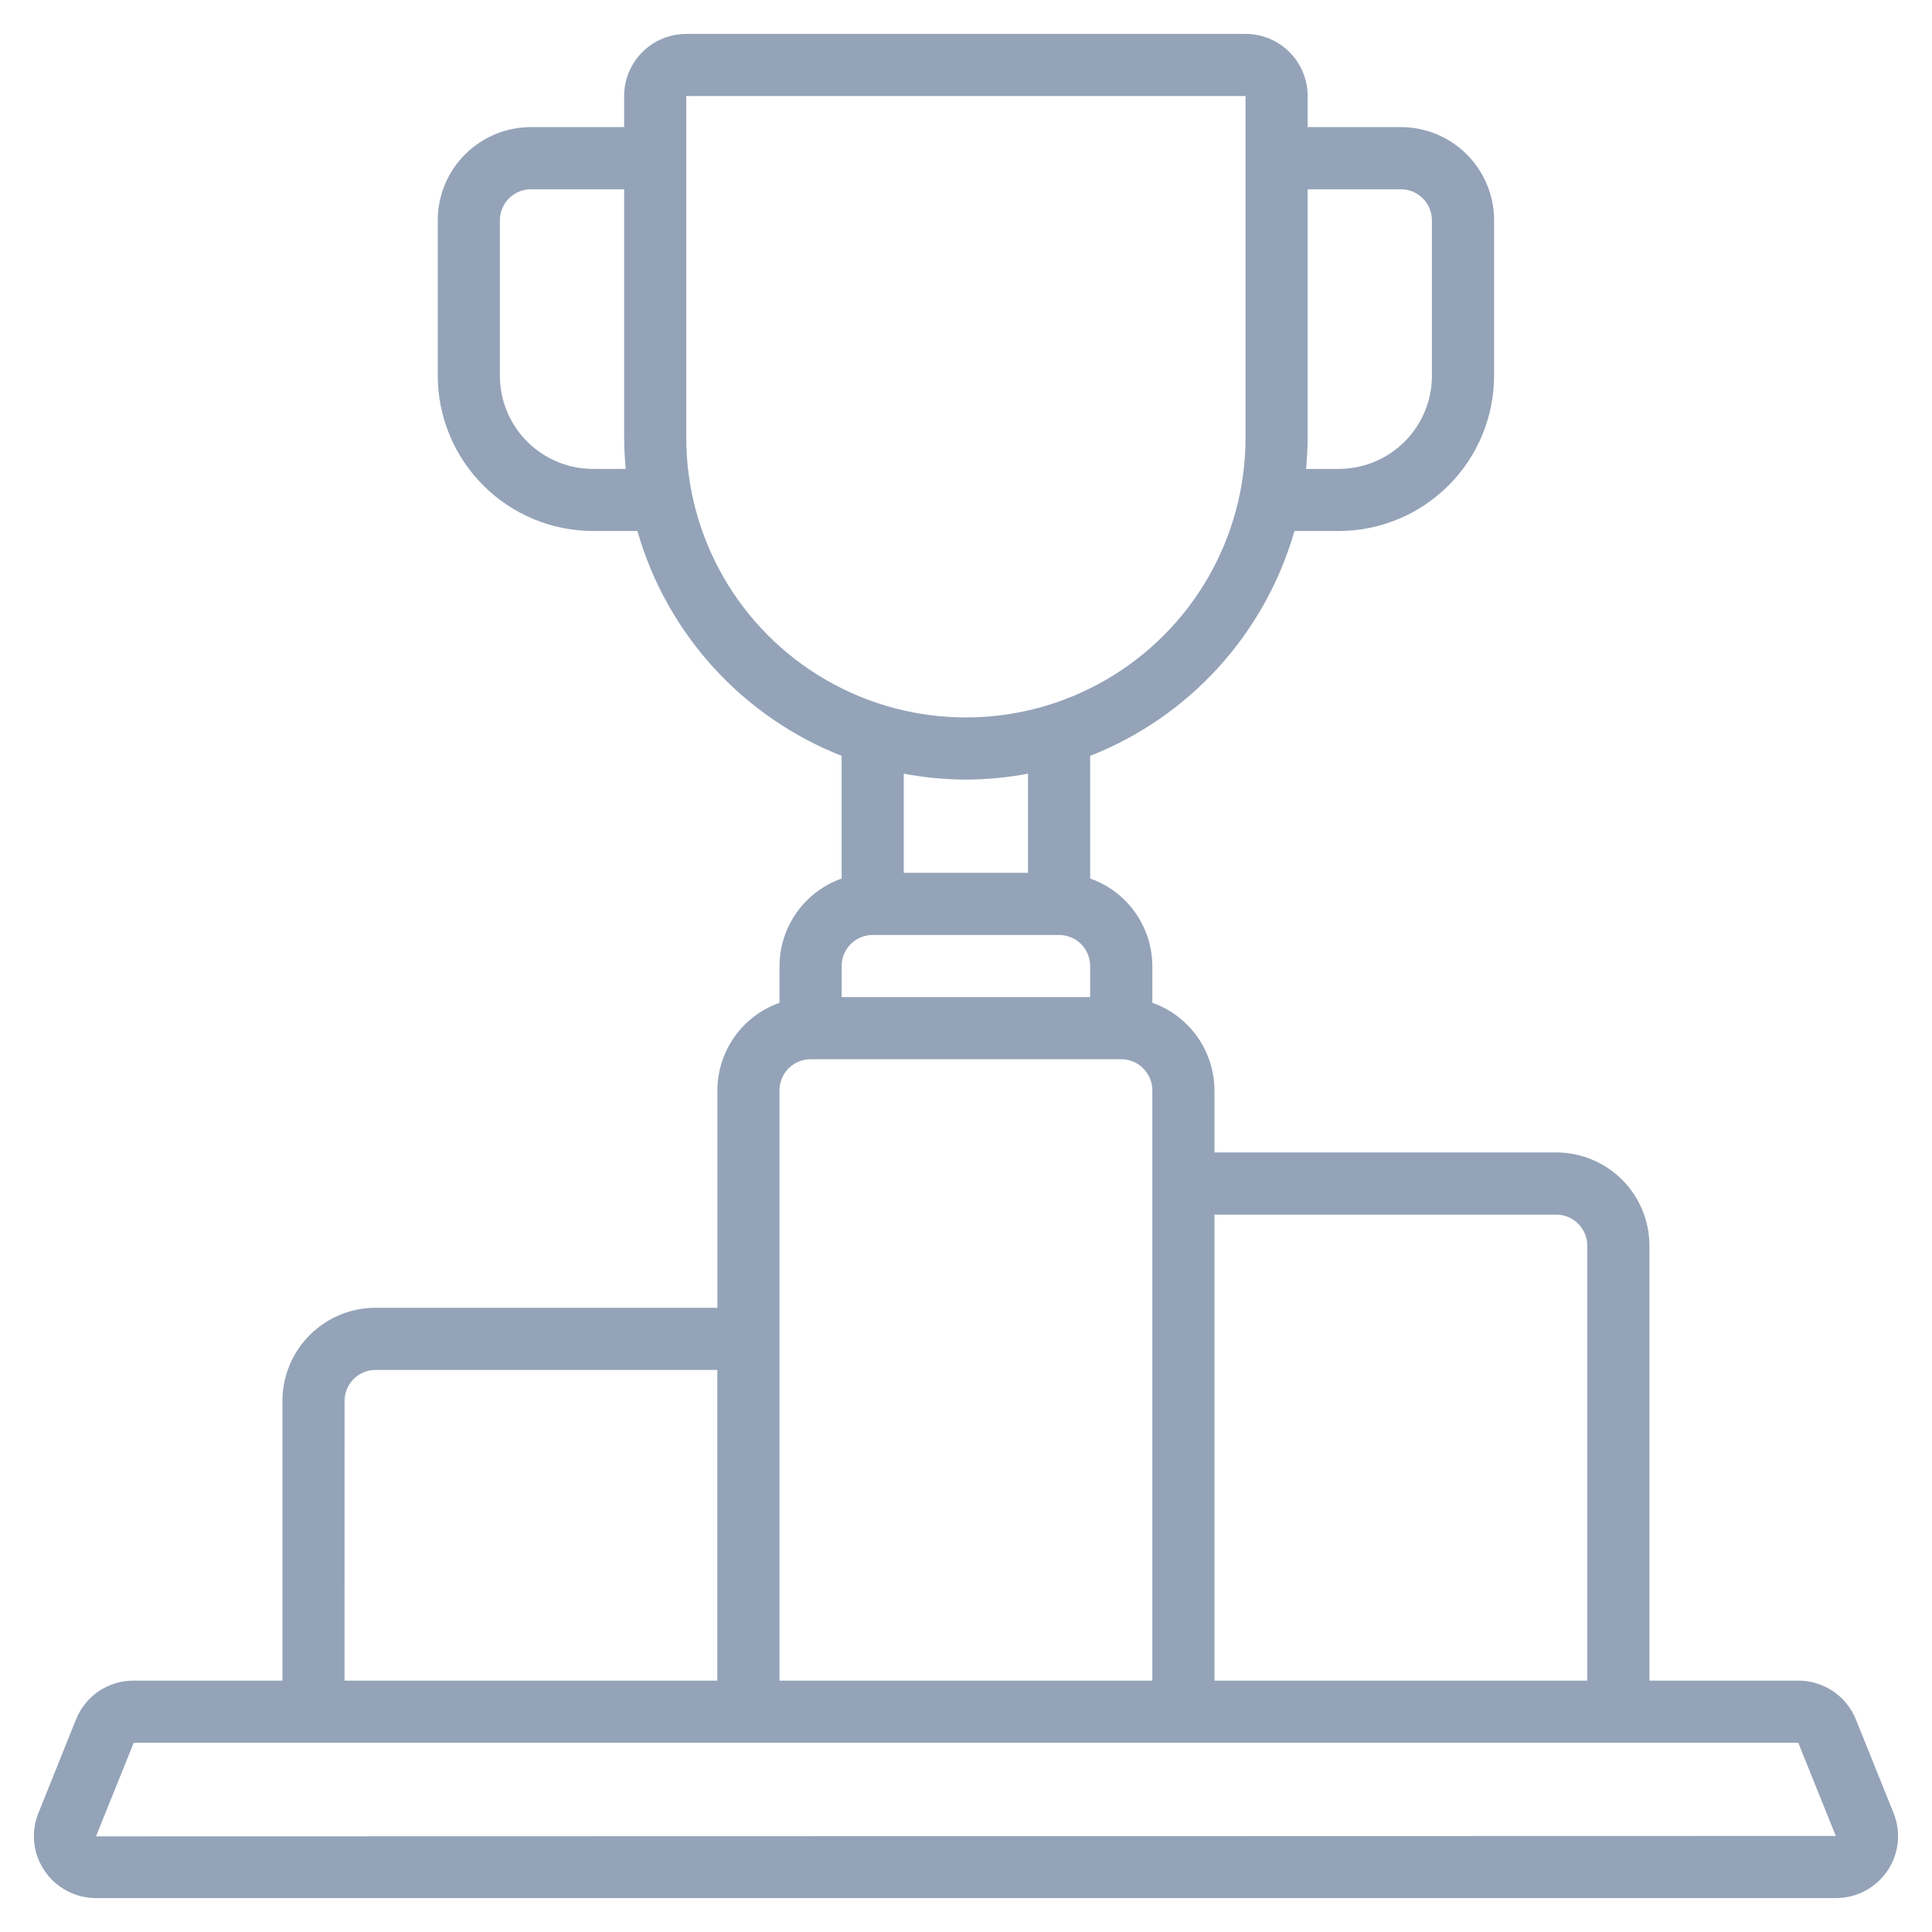
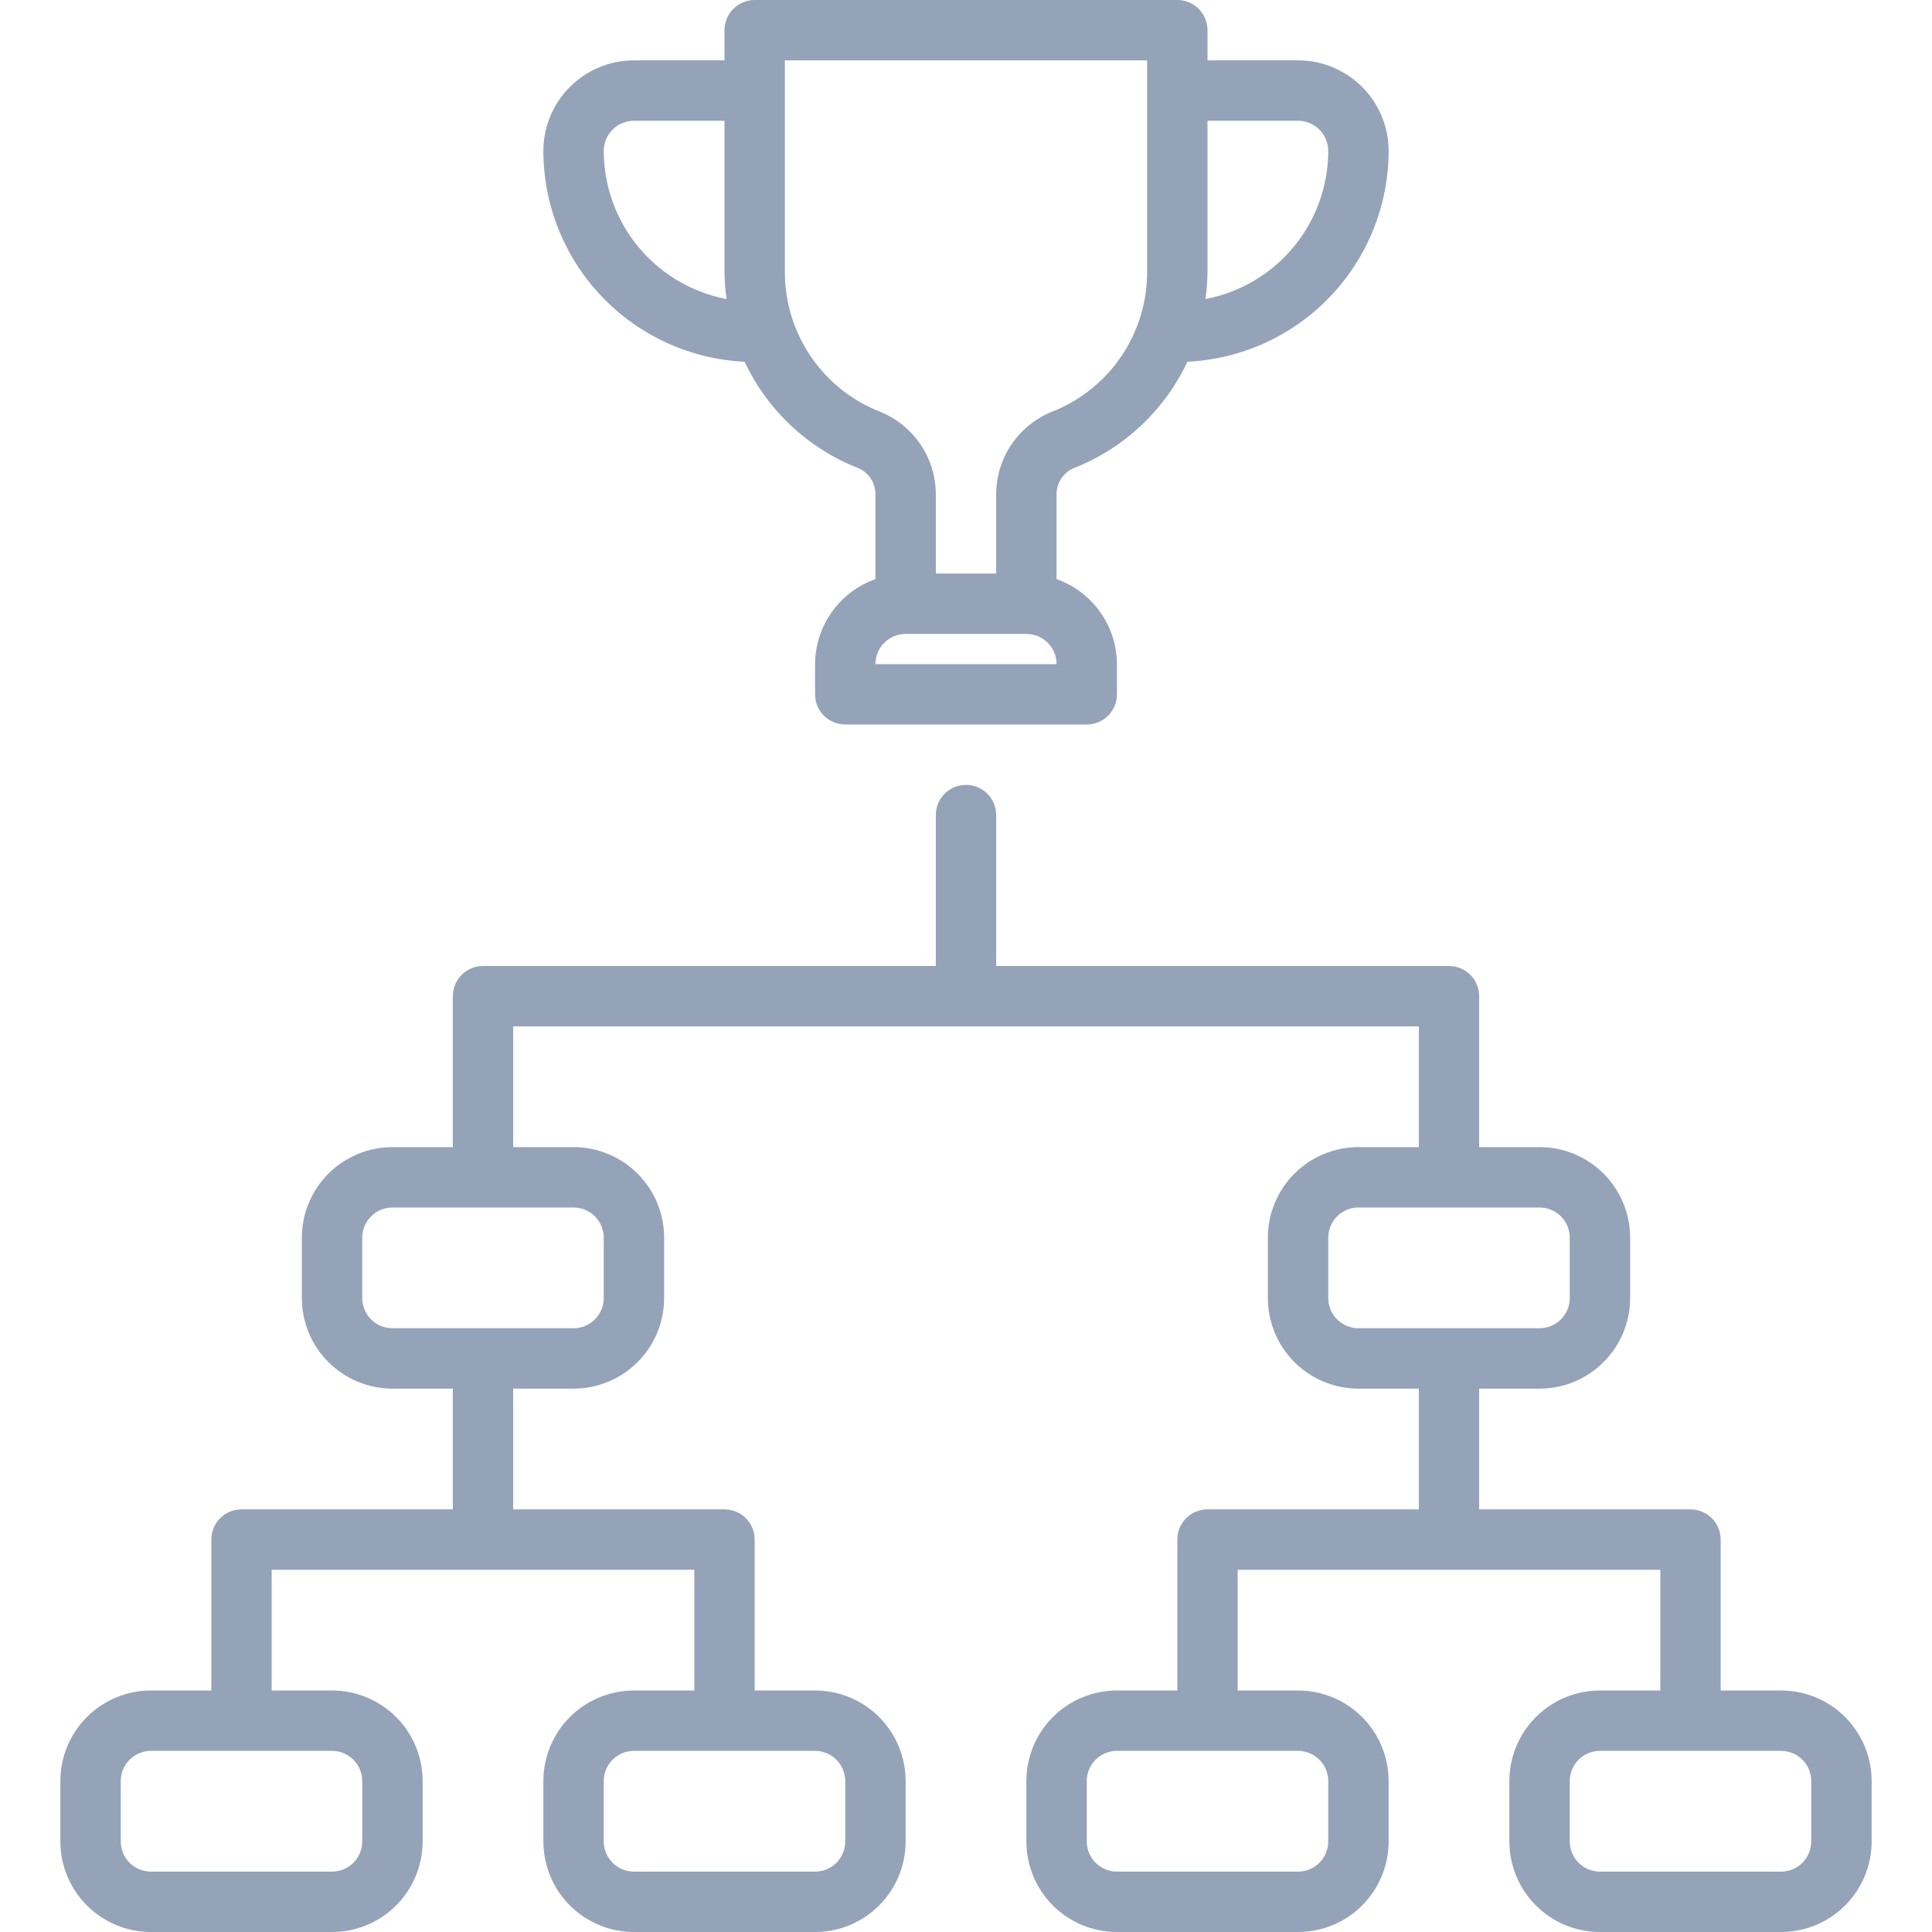
- <svg xmlns="http://www.w3.org/2000/svg" width="38" height="38" viewBox="0 0 38 38" fill="none">
-   <path d="M36.504 33.822C36.413 33.595 36.256 33.4 36.053 33.264C35.85 33.127 35.611 33.055 35.367 33.056H32.442V24.5C32.442 24.014 32.249 23.548 31.905 23.204C31.561 22.86 31.095 22.667 30.608 22.667H23.887V21.445C23.886 21.067 23.767 20.699 23.548 20.39C23.329 20.082 23.021 19.849 22.665 19.724V19C22.663 18.622 22.545 18.254 22.326 17.946C22.108 17.638 21.799 17.405 21.442 17.279V14.867C23.397 14.098 24.882 12.463 25.46 10.444H26.331C27.141 10.444 27.918 10.121 28.491 9.548C29.064 8.976 29.386 8.199 29.387 7.389V4.333C29.387 3.847 29.193 3.381 28.85 3.037C28.506 2.693 28.04 2.5 27.553 2.5H25.72V1.889C25.72 1.565 25.591 1.254 25.362 1.025C25.133 0.795 24.822 0.667 24.498 0.667H13.499C13.175 0.667 12.864 0.795 12.634 1.025C12.405 1.254 12.276 1.565 12.276 1.889V2.5H10.443C9.957 2.5 9.491 2.693 9.147 3.037C8.803 3.381 8.61 3.847 8.61 4.333V7.389C8.611 8.199 8.933 8.976 9.506 9.548C10.079 10.121 10.855 10.444 11.665 10.444H12.537C13.114 12.463 14.6 14.098 16.554 14.867V17.279C16.198 17.405 15.889 17.638 15.671 17.946C15.452 18.254 15.333 18.622 15.332 19V19.724C14.976 19.849 14.667 20.082 14.448 20.39C14.23 20.699 14.111 21.067 14.11 21.445V25.722L7.388 25.722C6.902 25.722 6.435 25.916 6.092 26.259C5.748 26.603 5.555 27.07 5.555 27.556V33.056H2.63C2.386 33.054 2.146 33.127 1.944 33.263C1.741 33.4 1.584 33.595 1.494 33.822L0.754 35.665C0.604 36.039 0.649 36.462 0.876 36.795C1.103 37.132 1.483 37.333 1.888 37.333H36.108C36.515 37.334 36.896 37.133 37.124 36.795C37.35 36.462 37.396 36.038 37.246 35.665L36.504 33.822ZM27.553 3.723C27.715 3.723 27.871 3.787 27.985 3.902C28.1 4.016 28.164 4.172 28.164 4.334V7.39C28.164 7.876 27.971 8.342 27.628 8.686C27.284 9.029 26.817 9.223 26.331 9.223H25.689C25.707 9.021 25.72 8.818 25.72 8.612V3.723L27.553 3.723ZM30.609 23.89H30.609C30.771 23.89 30.926 23.954 31.041 24.068C31.155 24.183 31.22 24.338 31.22 24.5V33.056H23.887V23.89L30.609 23.89ZM11.665 9.223C11.179 9.223 10.713 9.029 10.369 8.686C10.025 8.342 9.832 7.876 9.832 7.389V4.334C9.832 3.996 10.105 3.723 10.443 3.723H12.276V8.612C12.276 8.818 12.289 9.021 12.307 9.223L11.665 9.223ZM13.498 8.612V1.889H24.498V8.611C24.498 10.576 23.449 12.392 21.748 13.374C20.046 14.357 17.95 14.357 16.248 13.374C14.547 12.392 13.498 10.576 13.498 8.611V8.612ZM18.998 15.334V15.334C19.408 15.332 19.817 15.293 20.22 15.217V17.167H17.776V15.217C18.179 15.293 18.588 15.332 18.998 15.334V15.334ZM16.554 19.001V19.001C16.554 18.663 16.827 18.39 17.165 18.39H20.831C20.993 18.39 21.149 18.454 21.263 18.568C21.378 18.683 21.442 18.838 21.442 19.001V19.612H16.554L16.554 19.001ZM15.943 20.834L22.053 20.834C22.215 20.834 22.371 20.898 22.485 21.013C22.6 21.128 22.665 21.283 22.665 21.445V33.056H15.332V21.445C15.332 21.108 15.605 20.834 15.943 20.834L15.943 20.834ZM6.777 27.556C6.777 27.218 7.05 26.945 7.388 26.945H14.109V33.056H6.776L6.777 27.556ZM36.108 36.111L1.888 36.119L2.63 34.278H35.37L36.108 36.111Z" fill="#94A3B8" />
+ <svg xmlns="http://www.w3.org/2000/svg" width="52" height="52" viewBox="0 0 52 52" fill="none">
+   <path d="M20.041 9.736C20.66 11.052 21.761 12.08 23.116 12.606C23.254 12.669 23.371 12.771 23.45 12.901C23.529 13.03 23.569 13.18 23.562 13.332V15.587C23.089 15.754 22.679 16.064 22.388 16.474C22.097 16.883 21.94 17.373 21.938 17.875V18.688C21.938 18.903 22.023 19.11 22.175 19.262C22.328 19.414 22.535 19.5 22.75 19.5H29.25C29.465 19.5 29.672 19.414 29.825 19.262C29.977 19.11 30.062 18.903 30.062 18.688V17.875C30.06 17.373 29.903 16.883 29.612 16.474C29.321 16.064 28.911 15.754 28.438 15.587V13.332C28.431 13.18 28.471 13.03 28.55 12.901C28.629 12.771 28.746 12.669 28.884 12.606C30.239 12.08 31.34 11.052 31.959 9.736C33.417 9.667 34.793 9.039 35.801 7.982C36.81 6.926 37.373 5.523 37.375 4.062C37.375 3.416 37.118 2.796 36.661 2.339C36.204 1.882 35.584 1.625 34.938 1.625H32.5V0.812C32.5 0.597 32.414 0.39 32.262 0.238C32.11 0.086 31.903 0 31.688 0L20.312 0C20.097 0 19.89 0.086 19.738 0.238C19.586 0.39 19.5 0.597 19.5 0.812V1.625H17.062C16.416 1.625 15.796 1.882 15.339 2.339C14.882 2.796 14.625 3.416 14.625 4.062C14.627 5.523 15.19 6.926 16.198 7.982C17.207 9.039 18.583 9.667 20.041 9.736ZM23.562 17.875C23.562 17.66 23.648 17.453 23.8 17.3C23.953 17.148 24.16 17.062 24.375 17.062H27.625C27.84 17.062 28.047 17.148 28.2 17.3C28.352 17.453 28.438 17.66 28.438 17.875H23.562ZM34.938 3.25C35.153 3.25 35.36 3.336 35.512 3.488C35.664 3.64 35.75 3.847 35.75 4.062C35.749 5.008 35.418 5.923 34.815 6.65C34.212 7.378 33.373 7.872 32.445 8.049C32.479 7.805 32.497 7.559 32.5 7.312V3.25H34.938ZM21.125 1.625H30.875V7.312C30.878 8.13 30.632 8.929 30.171 9.604C29.709 10.279 29.054 10.797 28.291 11.091C27.849 11.275 27.473 11.586 27.209 11.985C26.946 12.384 26.808 12.853 26.812 13.332V15.438H25.188V13.332C25.192 12.853 25.054 12.384 24.791 11.985C24.527 11.586 24.151 11.275 23.709 11.091C22.946 10.797 22.291 10.279 21.829 9.604C21.368 8.929 21.122 8.13 21.125 7.312V1.625ZM17.062 3.25H19.5V7.312C19.503 7.559 19.521 7.805 19.555 8.049C18.627 7.872 17.788 7.378 17.185 6.65C16.582 5.923 16.251 5.008 16.25 4.062C16.25 3.847 16.336 3.64 16.488 3.488C16.64 3.336 16.847 3.25 17.062 3.25Z" fill="#94A3B8" />
+   <path d="M47.938 45.5H46.312V41.438C46.312 41.222 46.227 41.015 46.075 40.863C45.922 40.711 45.715 40.625 45.5 40.625H39.812V37.375H41.438C42.084 37.375 42.704 37.118 43.161 36.661C43.618 36.204 43.875 35.584 43.875 34.938V33.312C43.875 32.666 43.618 32.046 43.161 31.589C42.704 31.132 42.084 30.875 41.438 30.875H39.812V26.812C39.812 26.597 39.727 26.39 39.575 26.238C39.422 26.086 39.215 26 39 26H26.812V21.938C26.812 21.722 26.727 21.515 26.575 21.363C26.422 21.211 26.215 21.125 26 21.125C25.785 21.125 25.578 21.211 25.425 21.363C25.273 21.515 25.188 21.722 25.188 21.938V26H13C12.784 26 12.578 26.086 12.425 26.238C12.273 26.39 12.188 26.597 12.188 26.812V30.875H10.562C9.916 30.875 9.296 31.132 8.839 31.589C8.382 32.046 8.125 32.666 8.125 33.312V34.938C8.125 35.584 8.382 36.204 8.839 36.661C9.296 37.118 9.916 37.375 10.562 37.375H12.188V40.625H6.5C6.285 40.625 6.078 40.711 5.925 40.863C5.773 41.015 5.688 41.222 5.688 41.438V45.5H4.062C3.416 45.5 2.796 45.757 2.339 46.214C1.882 46.671 1.625 47.291 1.625 47.938V49.562C1.625 50.209 1.882 50.829 2.339 51.286C2.796 51.743 3.416 52 4.062 52H8.938C9.584 52 10.204 51.743 10.661 51.286C11.118 50.829 11.375 50.209 11.375 49.562V47.938C11.375 47.291 11.118 46.671 10.661 46.214C10.204 45.757 9.584 45.5 8.938 45.5H7.312V42.25H18.688V45.5H17.062C16.416 45.5 15.796 45.757 15.339 46.214C14.882 46.671 14.625 47.291 14.625 47.938V49.562C14.625 50.209 14.882 50.829 15.339 51.286C15.796 51.743 16.416 52 17.062 52H21.938C22.584 52 23.204 51.743 23.661 51.286C24.118 50.829 24.375 50.209 24.375 49.562V47.938C24.375 47.291 24.118 46.671 23.661 46.214C23.204 45.757 22.584 45.5 21.938 45.5H20.312V41.438C20.312 41.222 20.227 41.015 20.075 40.863C19.922 40.711 19.715 40.625 19.5 40.625H13.812V37.375H15.438C16.084 37.375 16.704 37.118 17.161 36.661C17.618 36.204 17.875 35.584 17.875 34.938V33.312C17.875 32.666 17.618 32.046 17.161 31.589C16.704 31.132 16.084 30.875 15.438 30.875H13.812V27.625H38.188V30.875H36.562C35.916 30.875 35.296 31.132 34.839 31.589C34.382 32.046 34.125 32.666 34.125 33.312V34.938C34.125 35.584 34.382 36.204 34.839 36.661C35.296 37.118 35.916 37.375 36.562 37.375H38.188V40.625H32.5C32.285 40.625 32.078 40.711 31.925 40.863C31.773 41.015 31.688 41.222 31.688 41.438V45.5H30.062C29.416 45.5 28.796 45.757 28.339 46.214C27.882 46.671 27.625 47.291 27.625 47.938V49.562C27.625 50.209 27.882 50.829 28.339 51.286C28.796 51.743 29.416 52 30.062 52H34.938C35.584 52 36.204 51.743 36.661 51.286C37.118 50.829 37.375 50.209 37.375 49.562V47.938C37.375 47.291 37.118 46.671 36.661 46.214C36.204 45.757 35.584 45.5 34.938 45.5H33.312V42.25H44.688V45.5H43.062C42.416 45.5 41.796 45.757 41.339 46.214C40.882 46.671 40.625 47.291 40.625 47.938V49.562C40.625 50.209 40.882 50.829 41.339 51.286C41.796 51.743 42.416 52 43.062 52H47.938C48.584 52 49.204 51.743 49.661 51.286C50.118 50.829 50.375 50.209 50.375 49.562V47.938C50.375 47.291 50.118 46.671 49.661 46.214C49.204 45.757 48.584 45.5 47.938 45.5ZM9.75 47.938V49.562C9.75 49.778 9.664 49.985 9.512 50.137C9.36 50.289 9.153 50.375 8.938 50.375H4.062C3.847 50.375 3.64 50.289 3.488 50.137C3.336 49.985 3.25 49.778 3.25 49.562V47.938C3.25 47.722 3.336 47.515 3.488 47.363C3.64 47.211 3.847 47.125 4.062 47.125H8.938C9.153 47.125 9.36 47.211 9.512 47.363C9.664 47.515 9.75 47.722 9.75 47.938ZM22.75 47.938V49.562C22.75 49.778 22.664 49.985 22.512 50.137C22.36 50.289 22.153 50.375 21.938 50.375H17.062C16.847 50.375 16.64 50.289 16.488 50.137C16.336 49.985 16.25 49.778 16.25 49.562V47.938C16.25 47.722 16.336 47.515 16.488 47.363C16.64 47.211 16.847 47.125 17.062 47.125H21.938C22.153 47.125 22.36 47.211 22.512 47.363C22.664 47.515 22.75 47.722 22.75 47.938ZM16.25 33.312V34.938C16.25 35.153 16.164 35.36 16.012 35.512C15.86 35.664 15.653 35.75 15.438 35.75H10.562C10.347 35.75 10.14 35.664 9.988 35.512C9.836 35.36 9.75 35.153 9.75 34.938V33.312C9.75 33.097 9.836 32.89 9.988 32.738C10.14 32.586 10.347 32.5 10.562 32.5H15.438C15.653 32.5 15.86 32.586 16.012 32.738C16.164 32.89 16.25 33.097 16.25 33.312ZM35.75 34.938V33.312C35.75 33.097 35.836 32.89 35.988 32.738C36.14 32.586 36.347 32.5 36.562 32.5H41.438C41.653 32.5 41.86 32.586 42.012 32.738C42.164 32.89 42.25 33.097 42.25 33.312V34.938C42.25 35.153 42.164 35.36 42.012 35.512C41.86 35.664 41.653 35.75 41.438 35.75H36.562C36.347 35.75 36.14 35.664 35.988 35.512C35.836 35.36 35.75 35.153 35.75 34.938ZM35.75 47.938V49.562C35.75 49.778 35.664 49.985 35.512 50.137C35.36 50.289 35.153 50.375 34.938 50.375H30.062C29.847 50.375 29.64 50.289 29.488 50.137C29.336 49.985 29.25 49.778 29.25 49.562V47.938C29.25 47.722 29.336 47.515 29.488 47.363C29.64 47.211 29.847 47.125 30.062 47.125H34.938C35.153 47.125 35.36 47.211 35.512 47.363C35.664 47.515 35.75 47.722 35.75 47.938ZM48.75 49.562C48.75 49.778 48.664 49.985 48.512 50.137C48.36 50.289 48.153 50.375 47.938 50.375H43.062C42.847 50.375 42.64 50.289 42.488 50.137C42.336 49.985 42.25 49.778 42.25 49.562V47.938C42.25 47.722 42.336 47.515 42.488 47.363C42.64 47.211 42.847 47.125 43.062 47.125H47.938C48.153 47.125 48.36 47.211 48.512 47.363C48.664 47.515 48.75 47.722 48.75 47.938V49.562Z" fill="#94A3B8" />
</svg>
